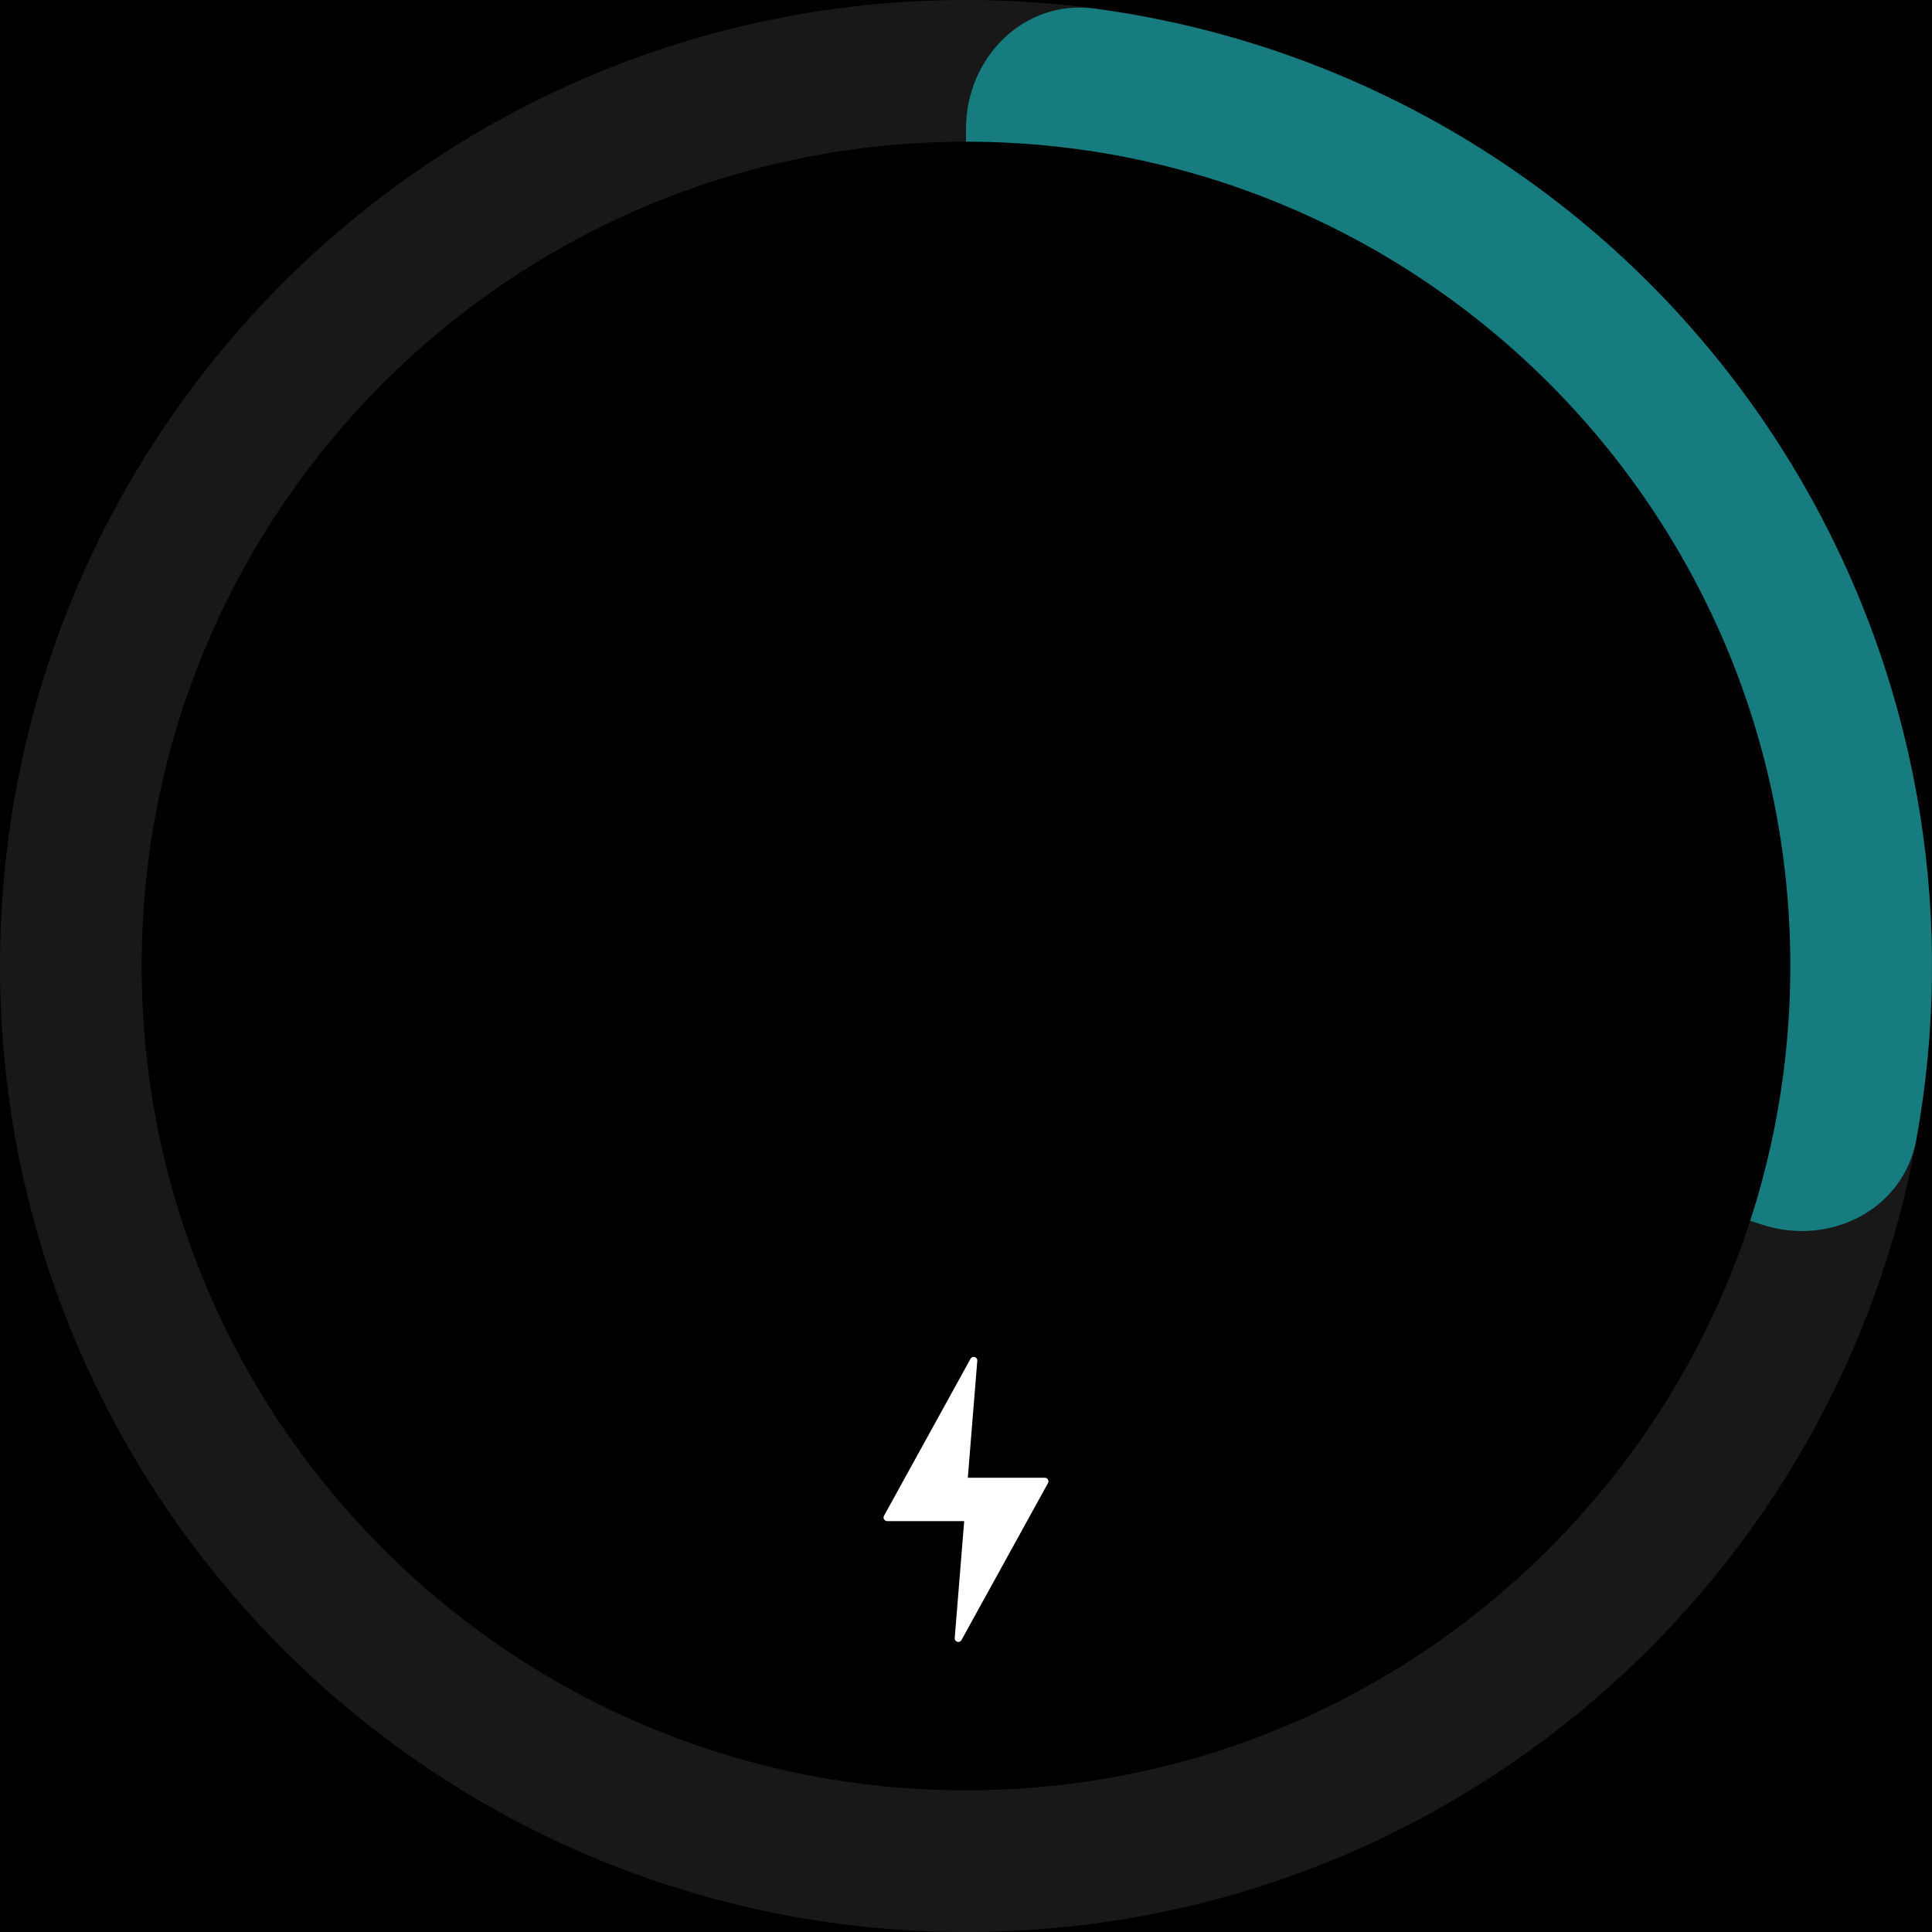
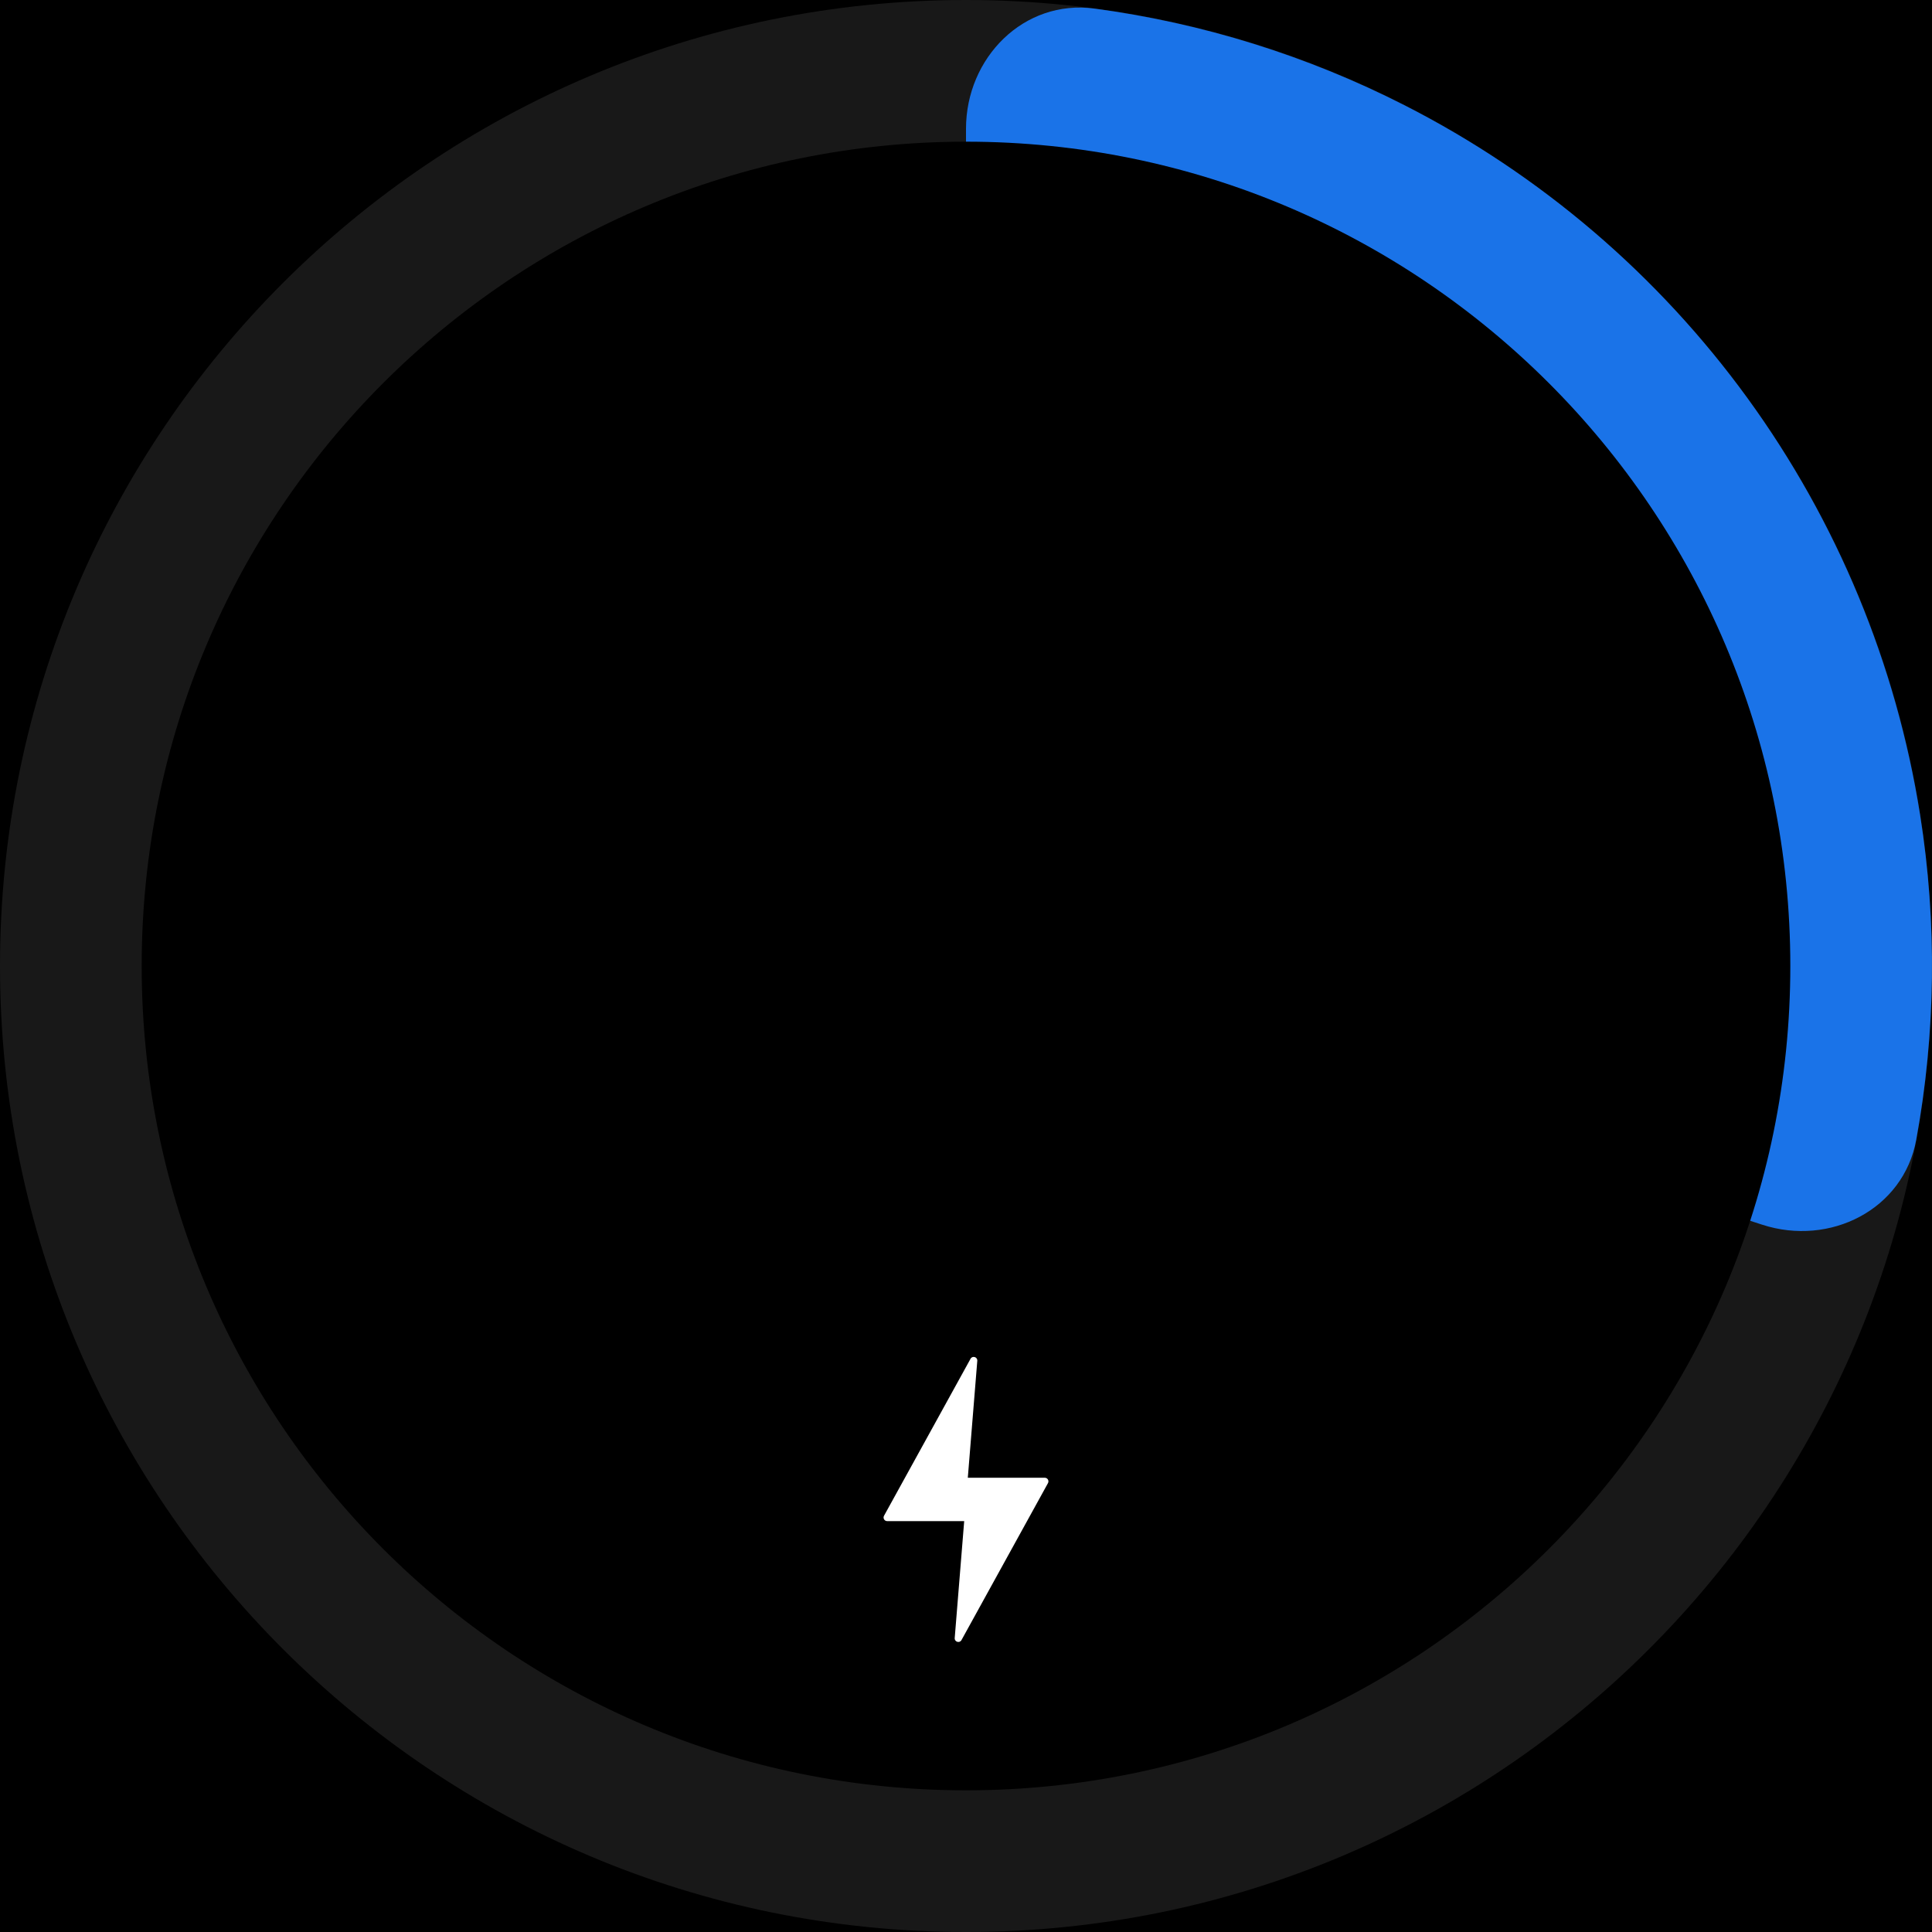
<svg xmlns="http://www.w3.org/2000/svg" width="300" height="300" viewBox="0 0 300 300" fill="none">
  <rect width="300" height="300" fill="black" />
  <circle cx="150" cy="150" r="150" fill="#181818" />
-   <path d="M150 20C150 8.954 158.993 -0.137 169.941 1.331C186.679 3.576 202.966 8.639 218.099 16.349C239.19 27.096 257.439 42.681 271.353 61.832C285.266 80.983 294.45 103.155 298.153 126.535C300.81 143.309 300.591 160.364 297.554 176.976C295.568 187.842 284.142 193.585 273.637 190.172L163.82 154.49C155.579 151.813 150 144.134 150 135.469L150 20Z" fill="#167c80" />
+   <path d="M150 20C150 8.954 158.993 -0.137 169.941 1.331C186.679 3.576 202.966 8.639 218.099 16.349C239.19 27.096 257.439 42.681 271.353 61.832C285.266 80.983 294.45 103.155 298.153 126.535C300.81 143.309 300.591 160.364 297.554 176.976C295.568 187.842 284.142 193.585 273.637 190.172L163.82 154.49C155.579 151.813 150 144.134 150 135.469L150 20Z" fill="#1a73e8" />
  <circle cx="150" cy="150" r="128" fill="black" />
  <path d="M162.73 230.297L149.298 254.672C149.006 255.202 148.199 254.959 148.247 254.357L149.72 236.199L137.762 236.199C137.336 236.199 137.064 235.742 137.27 235.367L150.703 210.992C150.995 210.462 151.802 210.705 151.753 211.307L150.281 229.465L162.238 229.465C162.665 229.465 162.935 229.922 162.73 230.297Z" fill="white" />
</svg>
